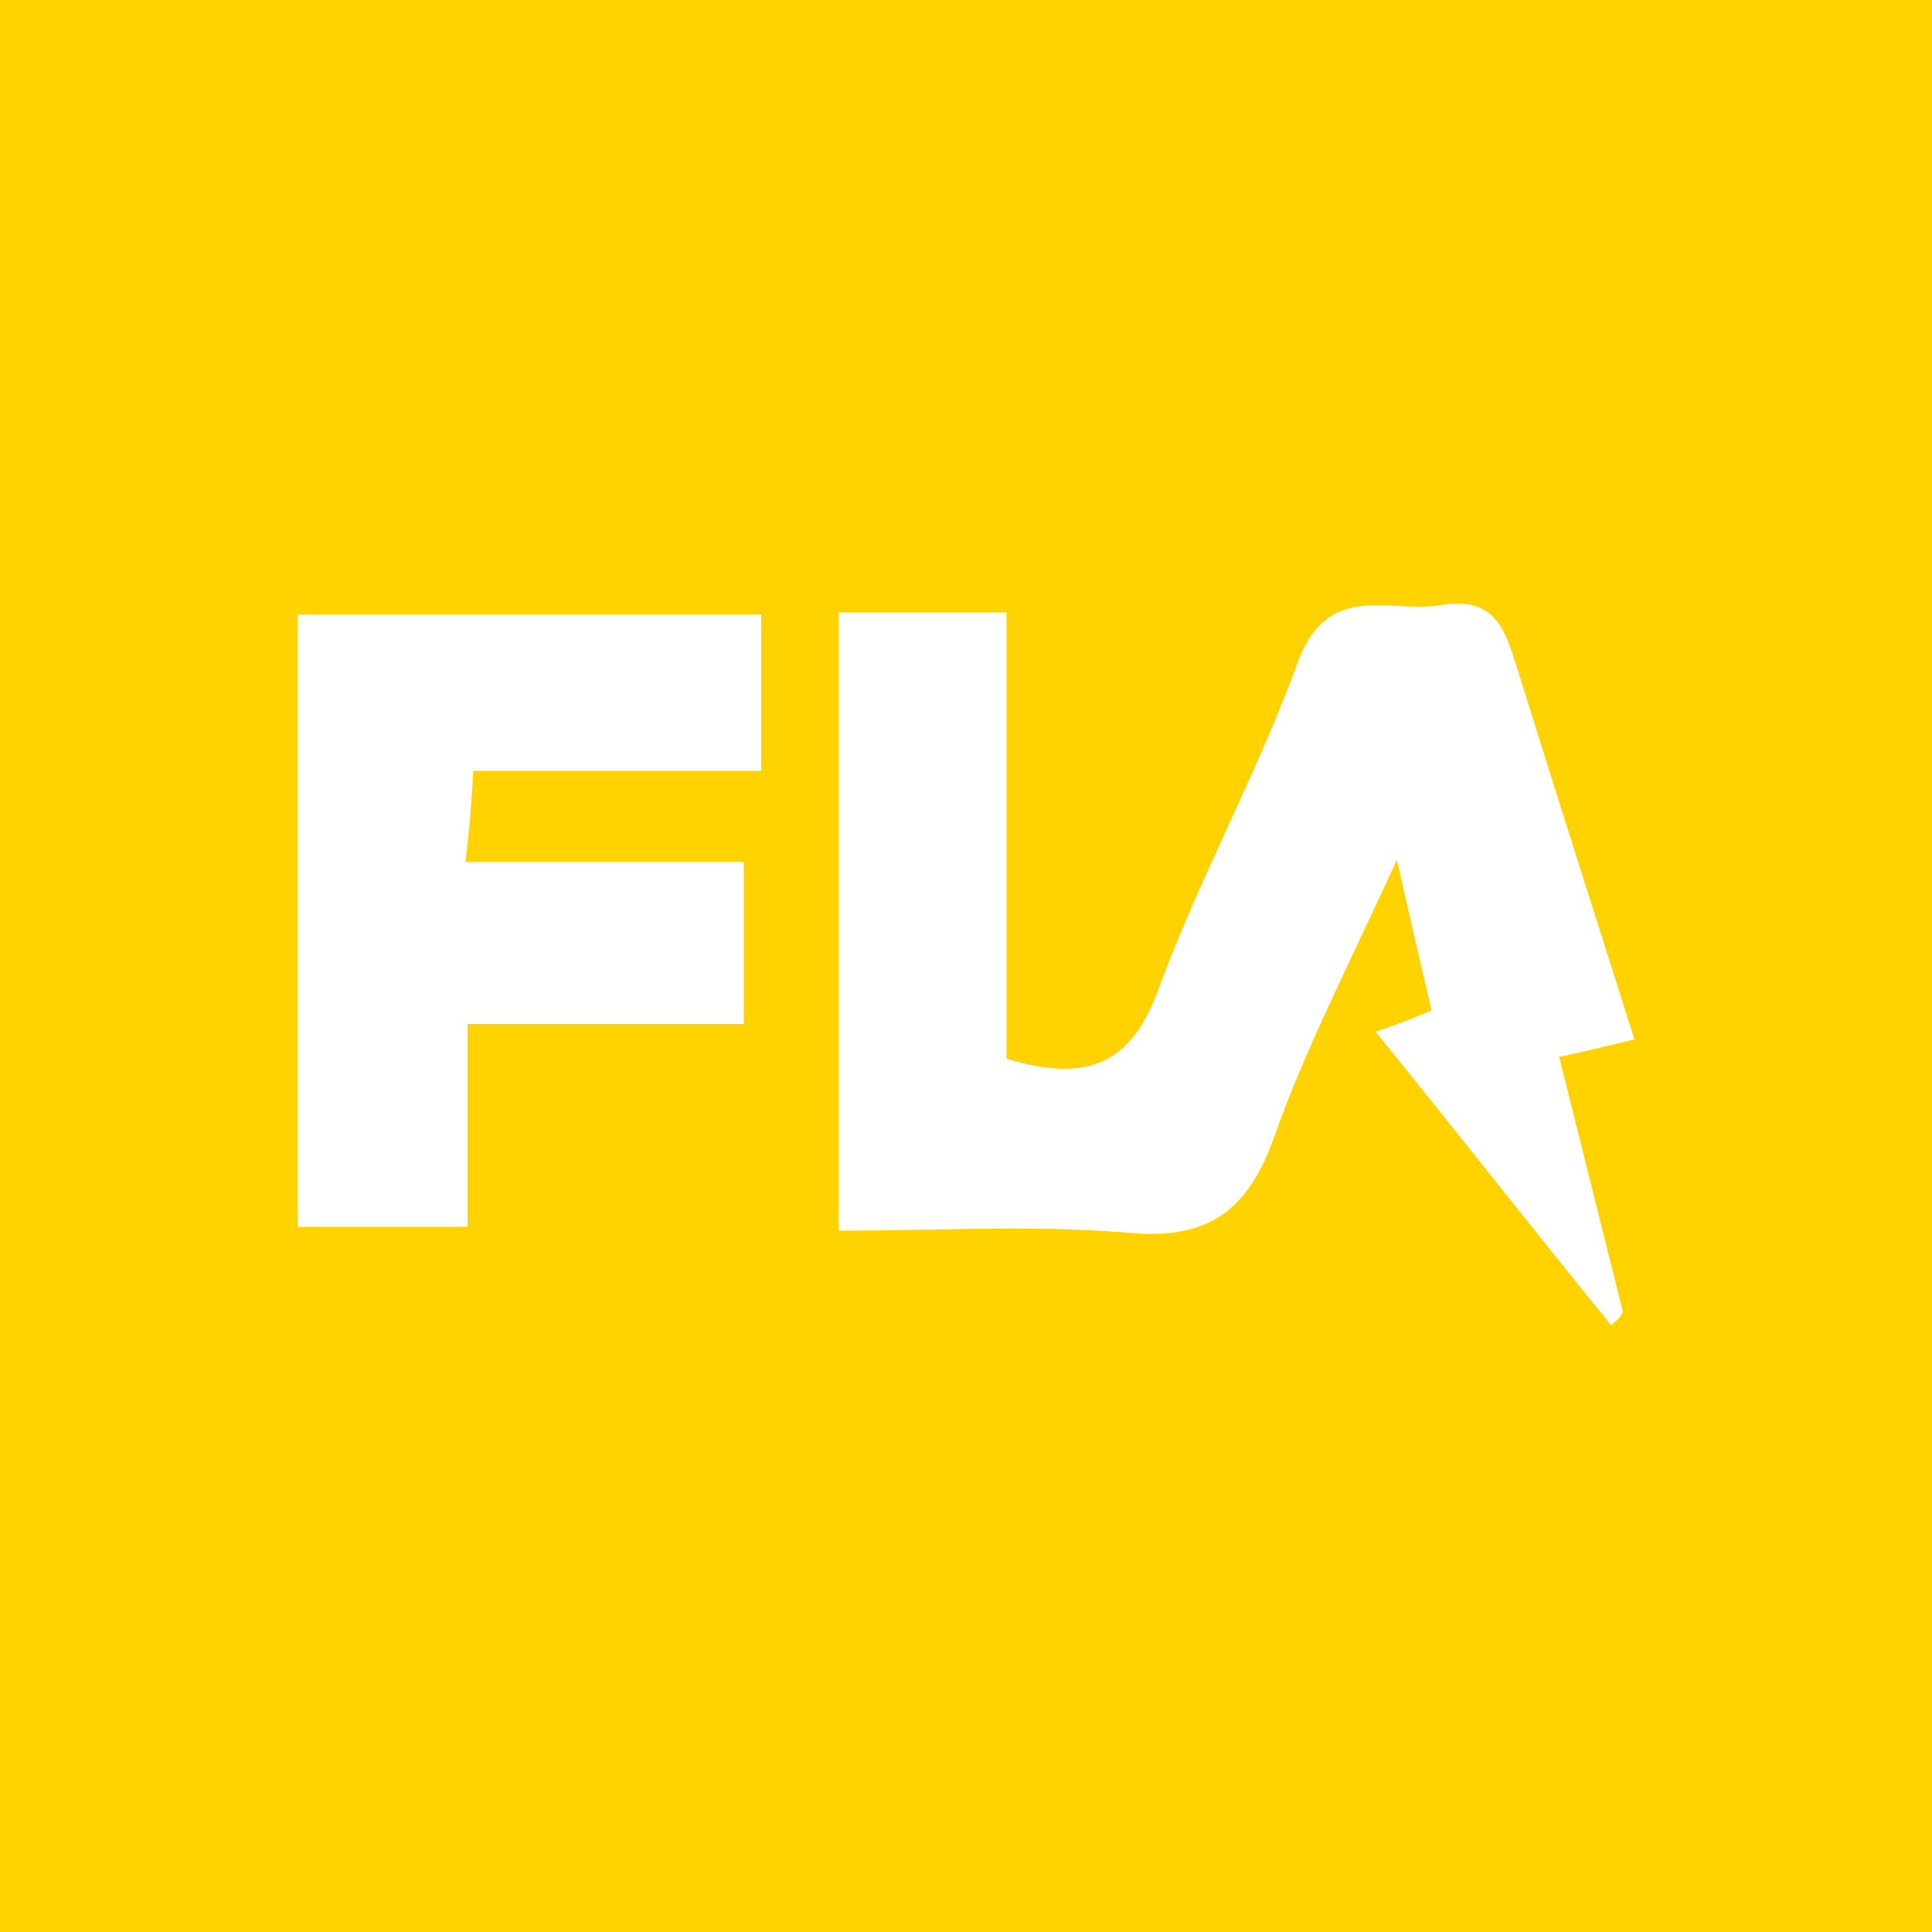
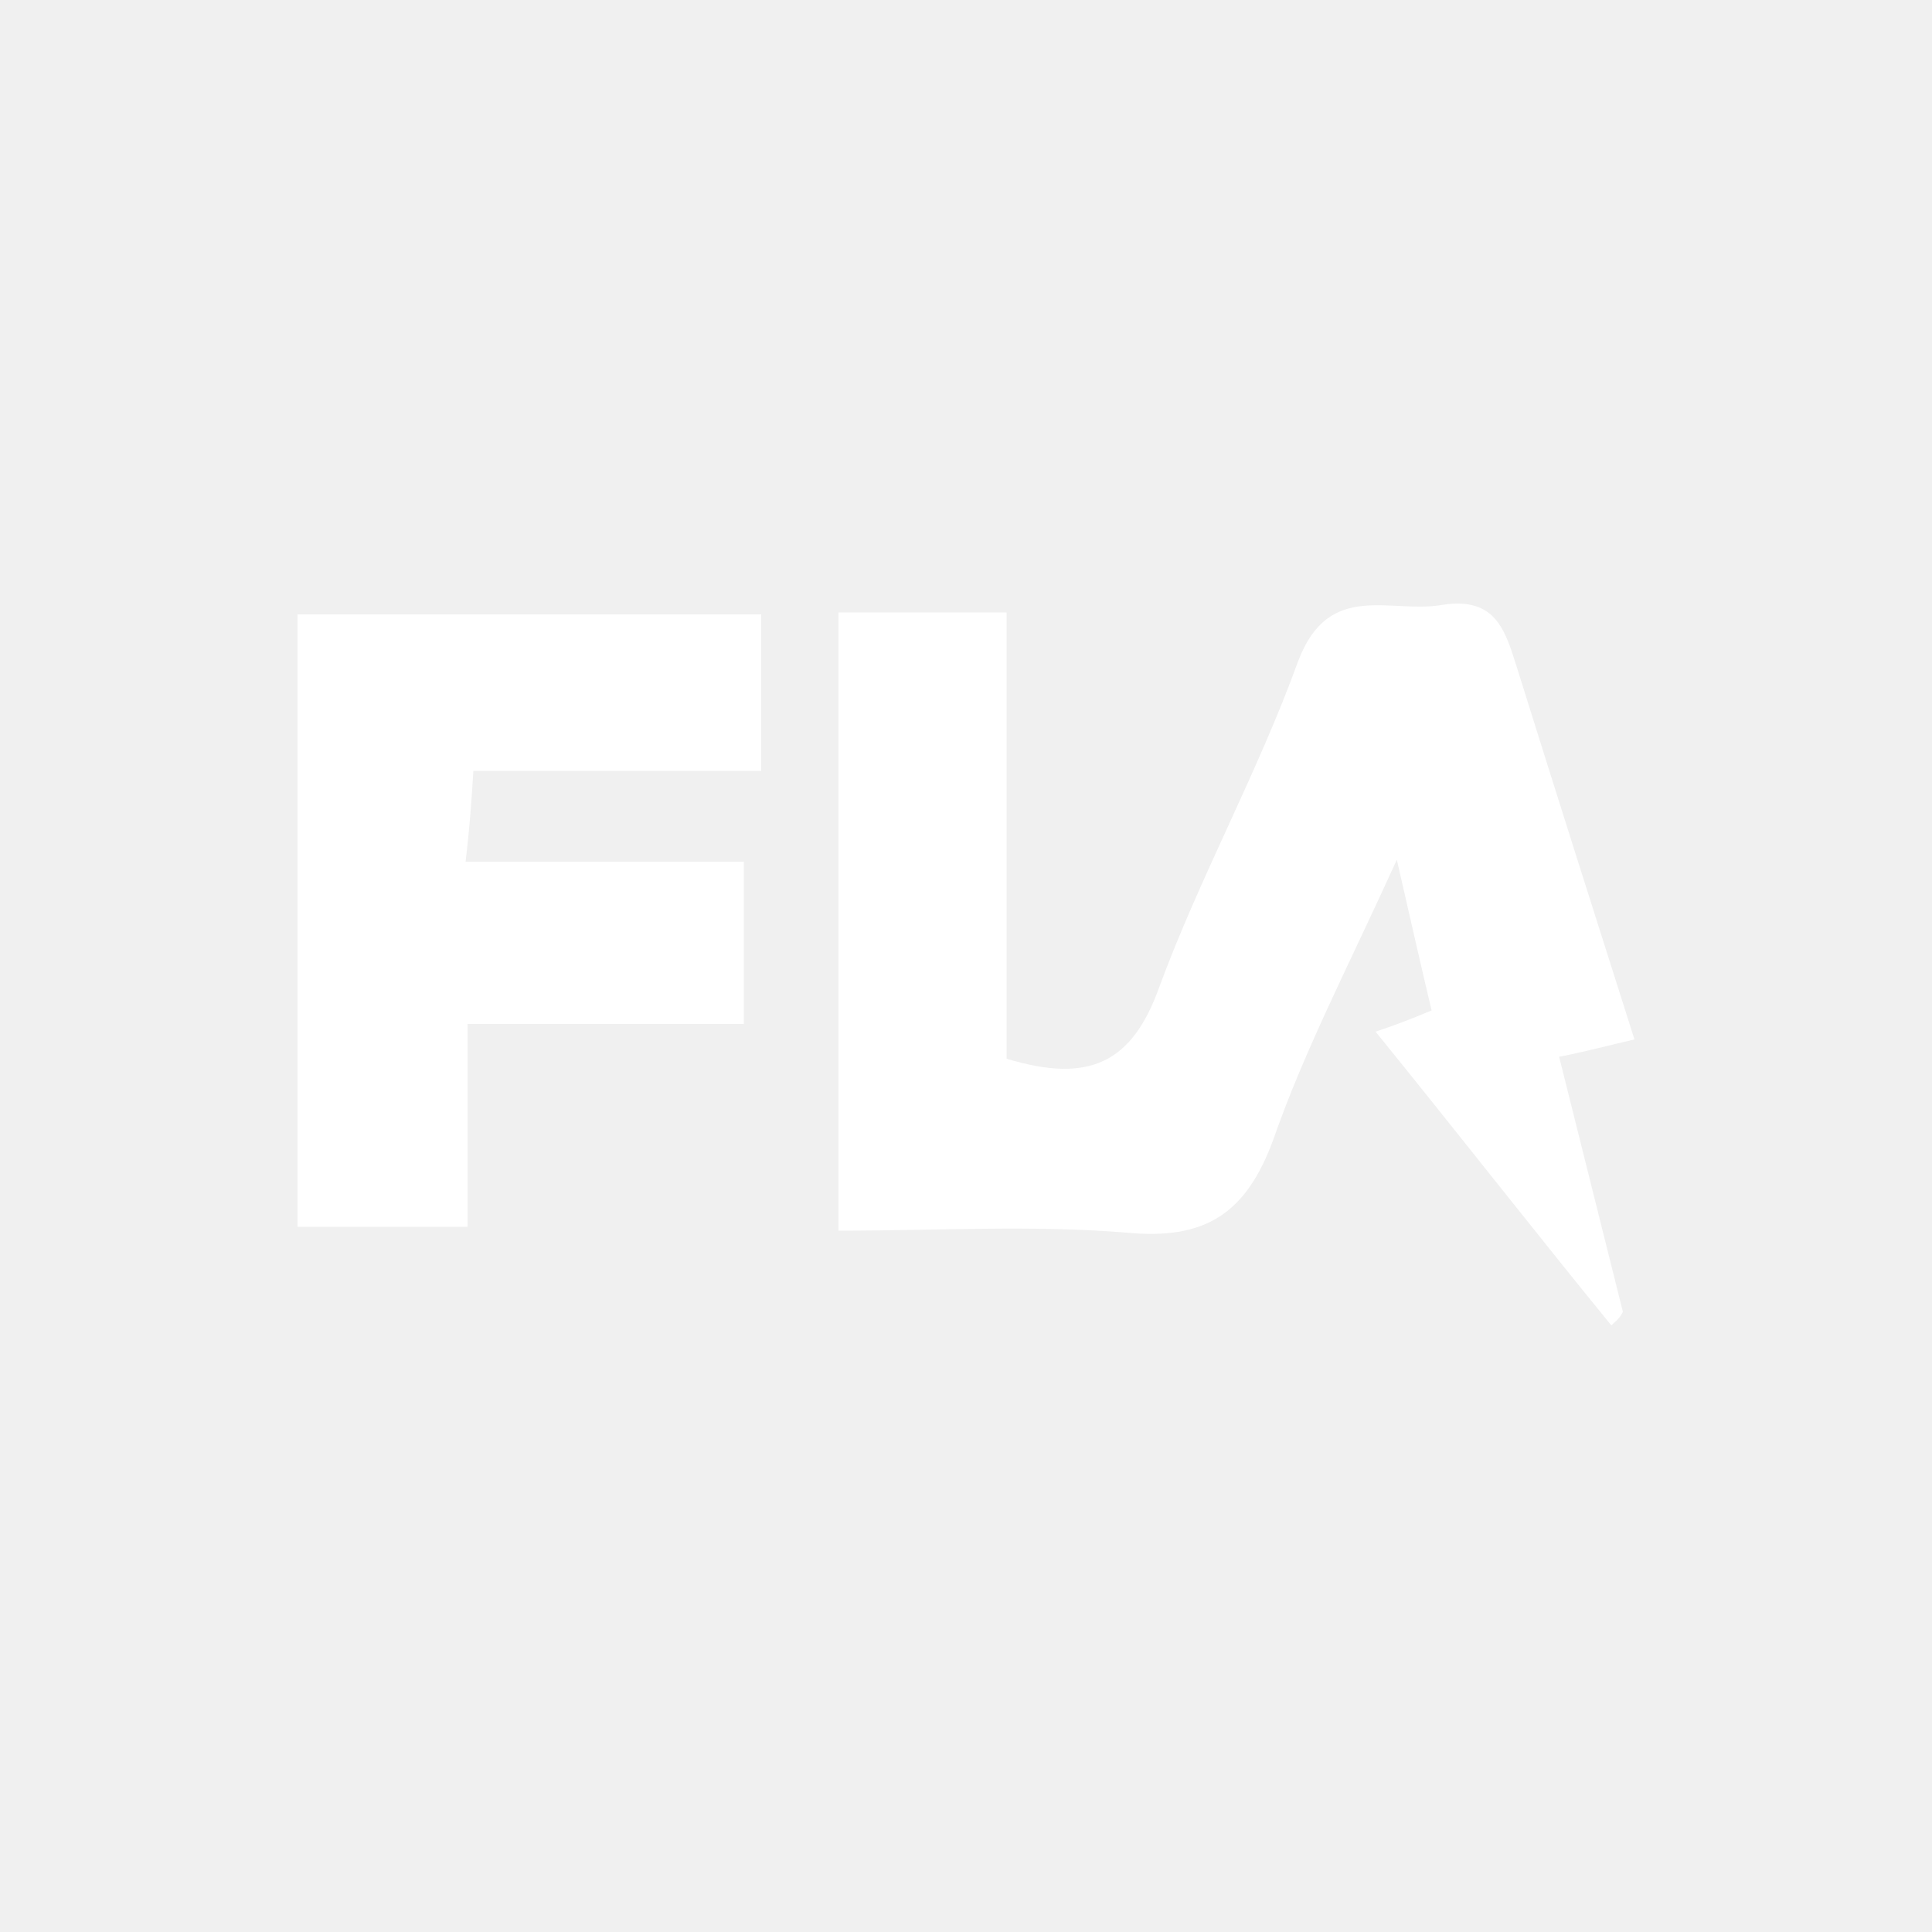
<svg xmlns="http://www.w3.org/2000/svg" version="1.1" id="logo" x="0px" y="0px" viewBox="0 0 100 100" style="enable-background:new 0 0 100 100;" xml:space="preserve">
  <style type="text/css">
- 	.st0{fill-rule:evenodd;clip-rule:evenodd;fill:#FFD200;}
- 	.st1{fill:#FFFFFF;}
+ 	.st0{fill-rule:evenodd;clip-rule:evenodd;fill:#ffffff;}
</style>
-   <polyline id="polygon2231_00000065756653866891016210000016351765767483502232_" class="st0" points="100,100 0,100 0,0 100,0 " />
  <g>
-     <path class="st1" d="M83.4,68.6c-4-4.9-7.9-9.9-12.2-15.2c0.9-0.3,1.7-0.6,2.9-1.1c-0.5-2.1-1-4.3-1.8-7.8   c-2.5,5.5-4.8,9.9-6.4,14.5c-1.4,3.8-3.5,5.2-7.6,4.8c-4.9-0.4-9.8-0.1-14.9-0.1c0-10.9,0-21.3,0-32c2.7,0,5.4,0,8.7,0   c0,7.7,0,15.5,0,23.1c4.3,1.3,6.5,0.2,7.9-3.7c2.1-5.7,5.1-11.1,7.2-16.9c1.6-4.2,4.8-2.4,7.5-2.9c2.7-0.4,3.2,1.3,3.8,3.2   c2,6.4,4,12.7,6.1,19.3c-1.3,0.3-2.4,0.6-3.9,0.9c1.1,4.4,2.2,8.8,3.3,13.2C83.8,68.3,83.6,68.4,83.4,68.6z" />
-     <path class="st1" d="M15.4,31.8c8.2,0,15.9,0,24,0c0,2.7,0,5.1,0,8.1c-4.9,0-9.7,0-14.9,0c-0.1,1.7-0.2,3-0.4,4.7   c4.9,0,9.5,0,14.4,0c0,2.9,0,5.3,0,8.4c-4.6,0-9.3,0-14.3,0c0,3.8,0,7,0,10.5c-3.1,0-5.8,0-8.8,0C15.4,53,15.4,42.6,15.4,31.8z" />
+     <path class="st0" d="M39.4,39.9c0-3,0-5.4,0-8.1c-8.1,0-15.8,0-24,0c0,10.8,0,21.2,0,31.7c3,0,5.7,0,8.8,0c0-3.5,0-6.7,0-10.5   c5,0,9.7,0,14.3,0c0-3.1,0-5.5,0-8.4c-4.9,0-9.5,0-14.4,0c0.2-1.7,0.3-3,0.4-4.7C29.7,39.9,34.5,39.9,39.4,39.9z" />
+     <path class="st0" d="M78.5,34.5c-0.6-1.9-1.1-3.6-3.8-3.2c-2.7,0.5-5.9-1.3-7.5,2.9C65.1,40,62.1,45.4,60,51.1   c-1.4,3.9-3.6,5-7.9,3.7c0-7.6,0-15.4,0-23.1c-3.3,0-6,0-8.7,0c0,10.7,0,21.1,0,32c5.1,0,10-0.3,14.9,0.1c4.1,0.4,6.2-1,7.6-4.8   c1.6-4.6,3.9-9,6.4-14.5c0.8,3.5,1.3,5.7,1.8,7.8c-1.2,0.5-2,0.8-2.9,1.1c4.3,5.3,8.2,10.3,12.2,15.2c0.2-0.2,0.4-0.3,0.6-0.7   c-1.1-4.4-2.2-8.8-3.3-13.2c1.5-0.3,2.6-0.6,3.9-0.9C82.5,47.2,80.5,40.9,78.5,34.5z" />
  </g>
</svg>
